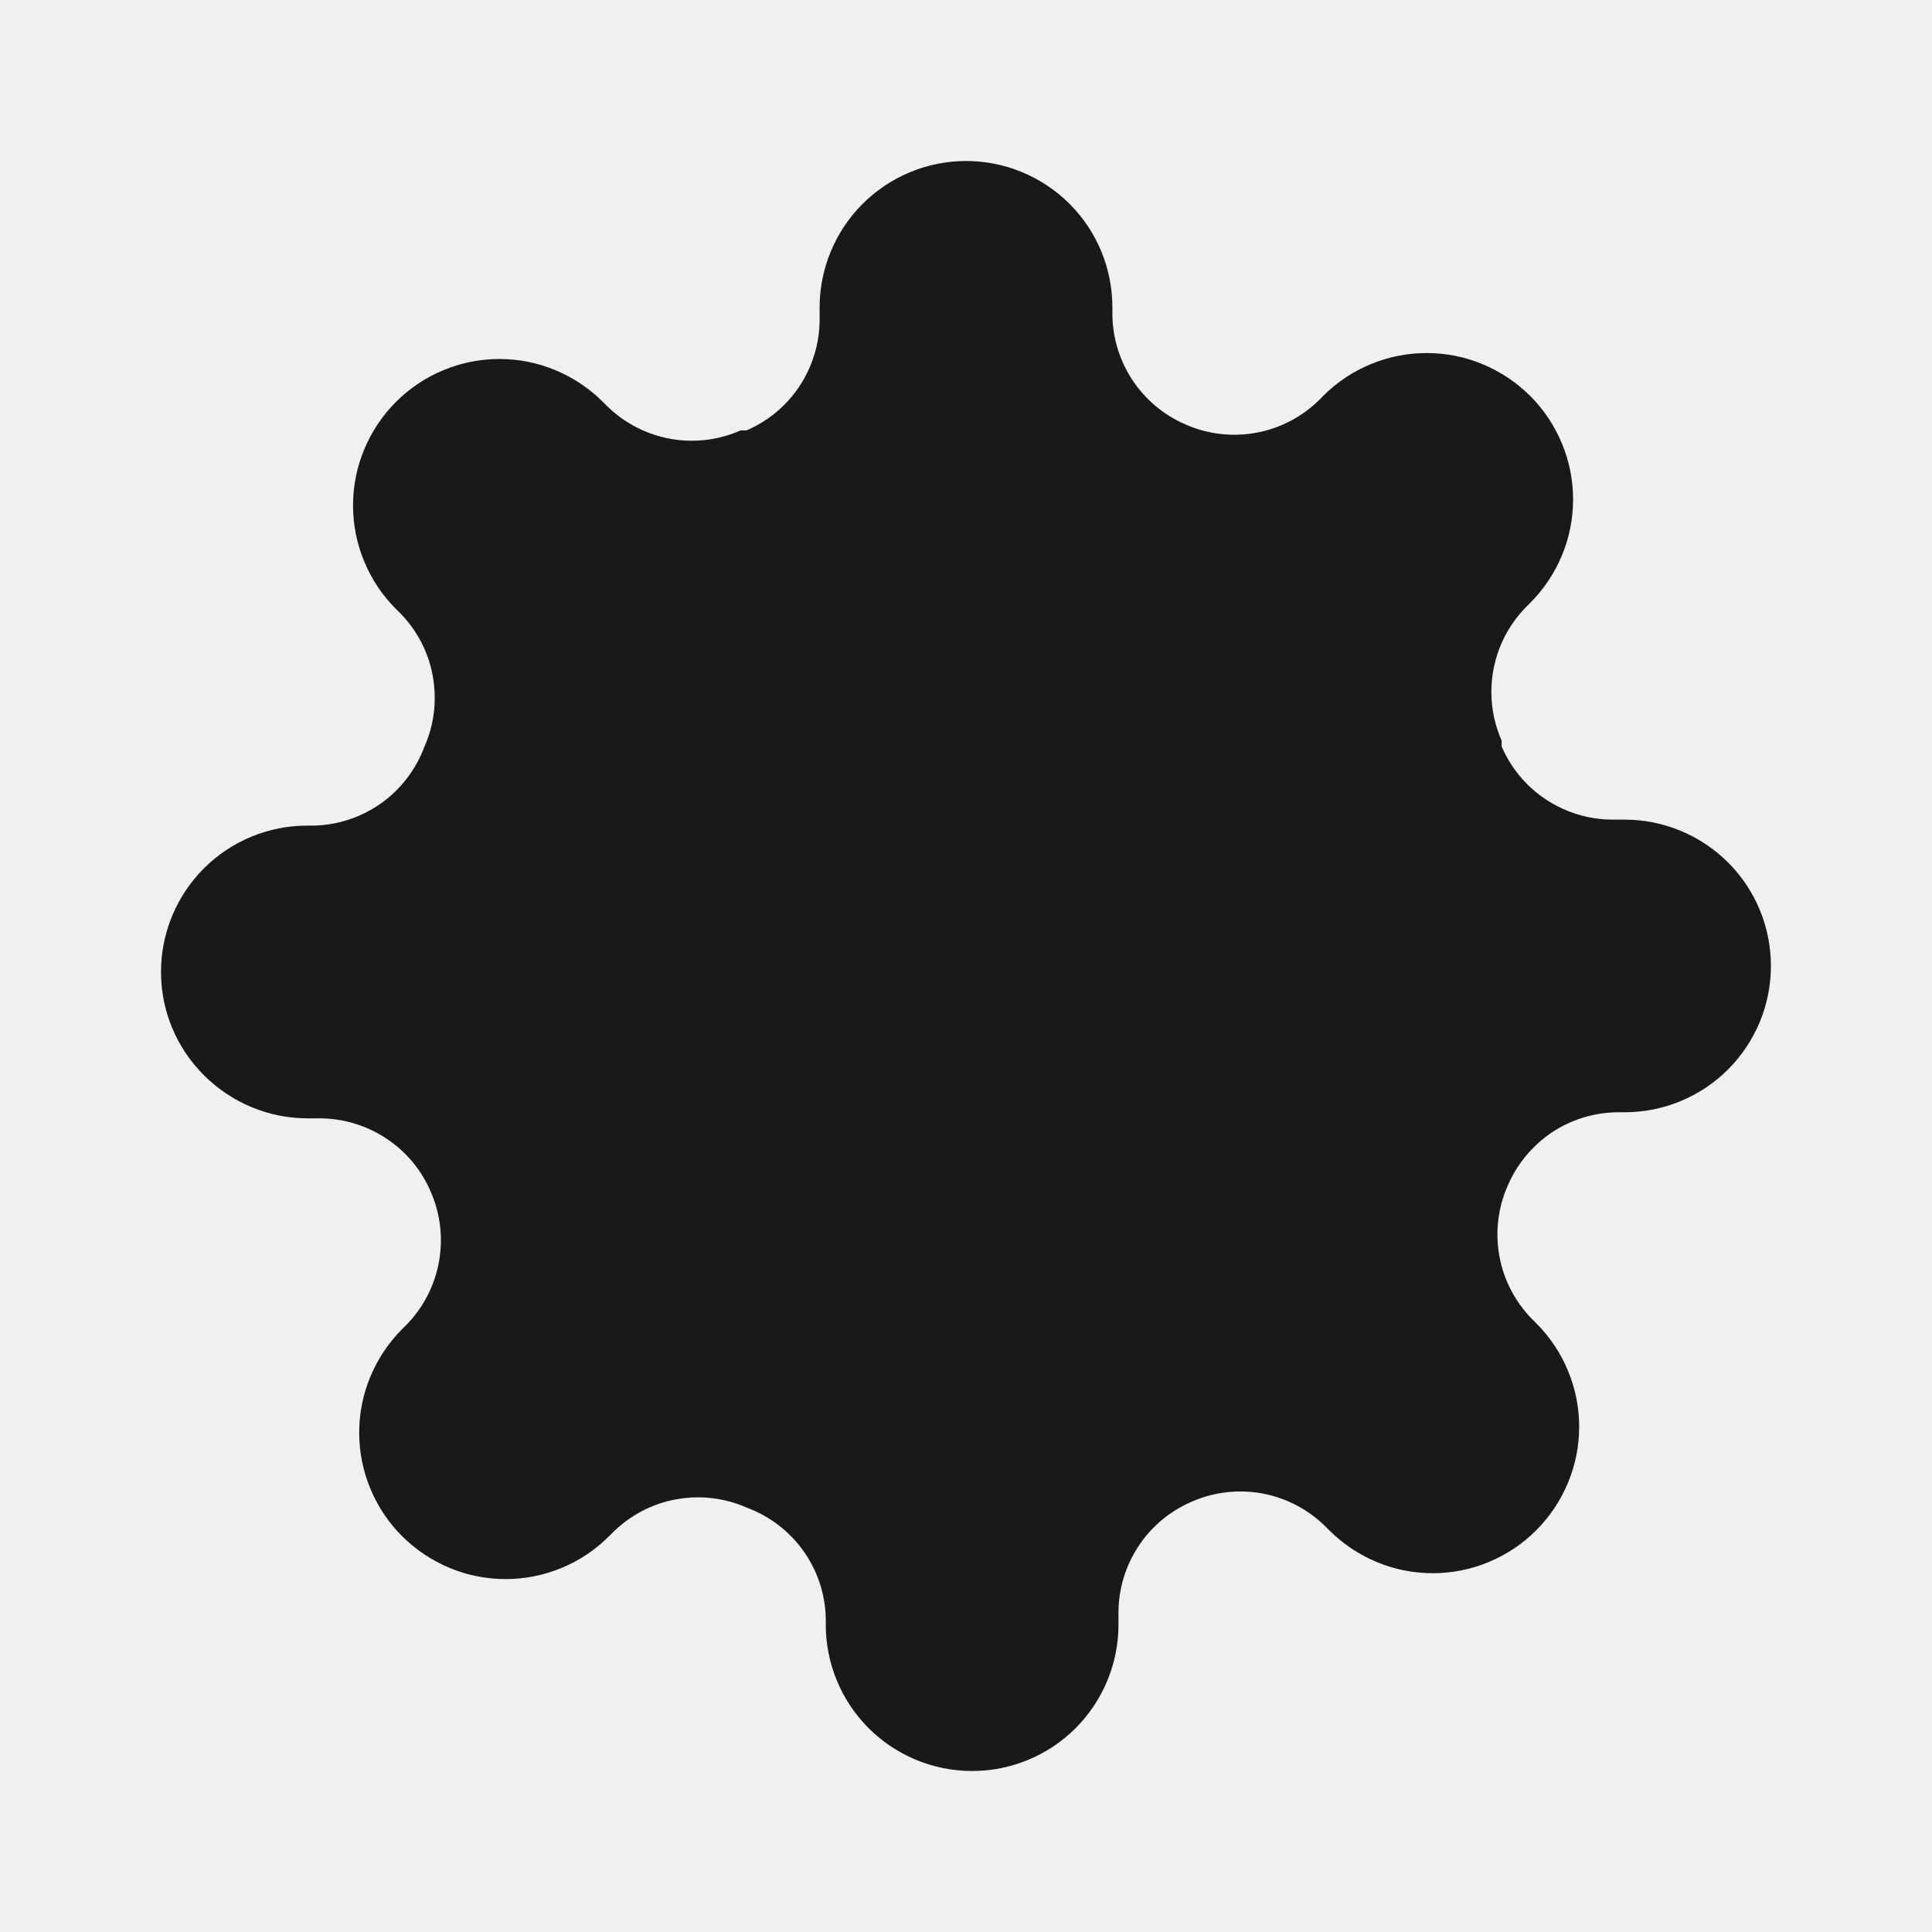
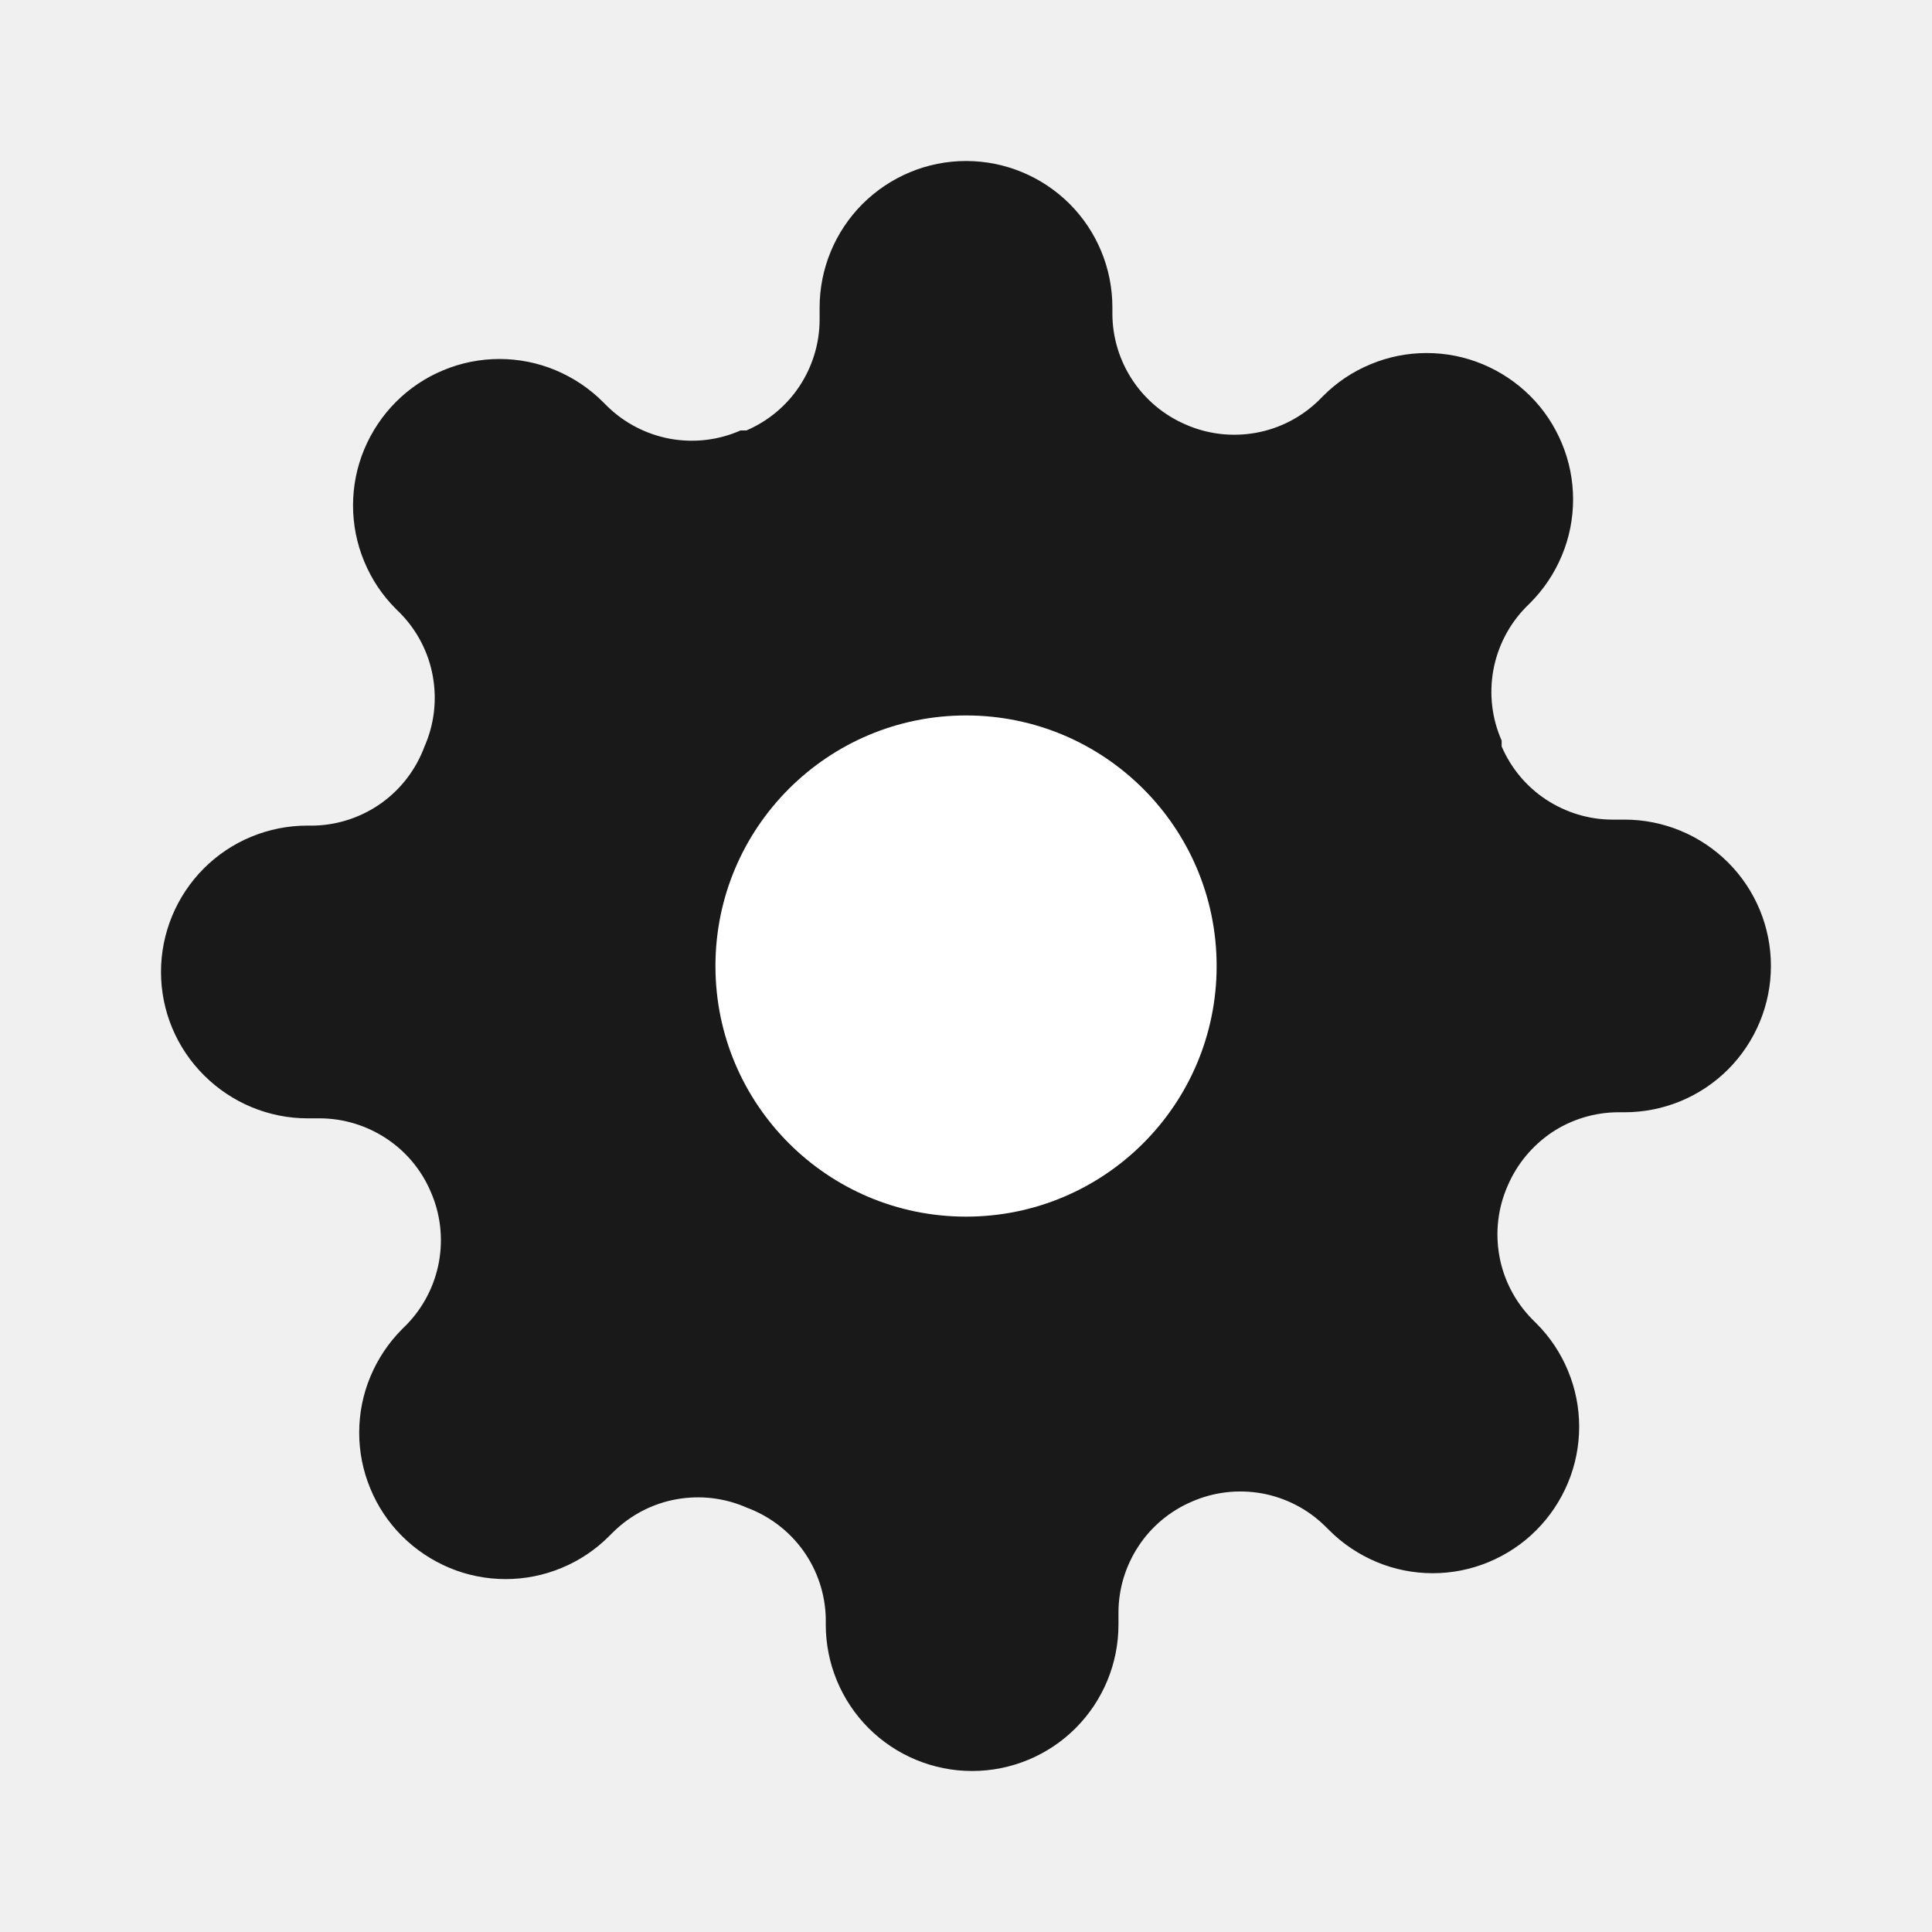
<svg xmlns="http://www.w3.org/2000/svg" width="24" height="24" viewBox="0 0 48 48" fill="none">
-   <style>path{fill:#191919}@media(prefers-color-scheme:dark){path{fill:#fff}}</style>
-   <path d="M37.459 29.457C37.216 30.006 37.145 30.613 37.251 31.204C37.357 31.795 37.64 32.339 38.059 32.768L38.167 32.876C38.506 33.213 38.775 33.616 38.956 34.056C39.14 34.496 39.234 34.97 39.234 35.448C39.234 35.926 39.14 36.399 38.956 36.839C38.773 37.28 38.504 37.682 38.167 38.019C37.831 38.358 37.428 38.624 36.988 38.808C36.547 38.992 36.074 39.086 35.596 39.086C35.118 39.086 34.645 38.992 34.204 38.808C33.764 38.624 33.361 38.356 33.025 38.019L32.916 37.911C32.488 37.492 31.944 37.211 31.353 37.103C30.762 36.997 30.154 37.068 29.605 37.31C29.069 37.541 28.609 37.922 28.287 38.412C27.964 38.902 27.79 39.472 27.788 40.056V40.364C27.788 41.33 27.404 42.253 26.723 42.936C26.04 43.618 25.115 44 24.152 44C23.186 44 22.263 43.616 21.581 42.936C20.898 42.253 20.516 41.327 20.516 40.364V40.202C20.502 39.599 20.307 39.017 19.958 38.528C19.607 38.038 19.117 37.666 18.552 37.456C18.004 37.214 17.396 37.143 16.805 37.249C16.214 37.355 15.67 37.638 15.242 38.057L15.133 38.165C14.796 38.504 14.394 38.773 13.954 38.954C13.513 39.138 13.04 39.232 12.562 39.232C12.084 39.232 11.611 39.138 11.17 38.954C10.73 38.77 10.327 38.502 9.99 38.165C9.651 37.828 9.383 37.426 9.202 36.985C9.018 36.545 8.924 36.072 8.924 35.594C8.924 35.116 9.018 34.642 9.202 34.202C9.385 33.762 9.654 33.359 9.99 33.022L10.099 32.914C10.518 32.485 10.798 31.941 10.906 31.35C11.012 30.759 10.942 30.152 10.699 29.603C10.469 29.066 10.087 28.607 9.597 28.285C9.107 27.962 8.538 27.788 7.954 27.785H7.645C6.68 27.785 5.757 27.401 5.074 26.721C4.384 26.038 4 25.113 4 24.147C4 23.182 4.384 22.259 5.064 21.576C5.747 20.893 6.67 20.512 7.636 20.512H7.801C8.403 20.497 8.985 20.302 9.475 19.953C9.965 19.602 10.337 19.113 10.546 18.548C10.789 17.999 10.859 17.391 10.753 16.8C10.647 16.209 10.365 15.665 9.946 15.237L9.837 15.129C9.498 14.792 9.23 14.389 9.049 13.949C8.865 13.508 8.771 13.035 8.771 12.557C8.771 12.079 8.865 11.606 9.049 11.165C9.232 10.725 9.501 10.322 9.837 9.986C10.174 9.647 10.577 9.378 11.017 9.197C11.457 9.013 11.931 8.919 12.409 8.919C12.887 8.919 13.36 9.013 13.8 9.197C14.241 9.381 14.643 9.649 14.98 9.986L15.088 10.094C15.517 10.513 16.061 10.793 16.652 10.902C17.243 11.008 17.851 10.937 18.399 10.694H18.545C19.082 10.464 19.541 10.082 19.864 9.593C20.186 9.105 20.361 8.533 20.363 7.949V7.64C20.363 6.675 20.747 5.752 21.427 5.069C22.113 4.384 23.038 4 24.001 4C24.967 4 25.89 4.384 26.573 5.064C27.255 5.747 27.637 6.67 27.637 7.636V7.801C27.639 8.385 27.814 8.957 28.136 9.444C28.459 9.932 28.918 10.315 29.455 10.546C30.003 10.789 30.611 10.859 31.202 10.753C31.793 10.647 32.337 10.365 32.766 9.946L32.874 9.837C33.211 9.498 33.613 9.23 34.054 9.049C34.494 8.865 34.967 8.771 35.445 8.771C35.923 8.771 36.397 8.865 36.837 9.049C37.277 9.232 37.68 9.501 38.017 9.837C38.356 10.174 38.622 10.577 38.805 11.017C38.989 11.457 39.083 11.931 39.083 12.409C39.083 12.887 38.989 13.36 38.805 13.8C38.622 14.241 38.353 14.643 38.017 14.98L37.908 15.088C37.489 15.517 37.209 16.061 37.101 16.652C36.995 17.243 37.065 17.851 37.308 18.399V18.545C37.539 19.082 37.92 19.541 38.41 19.864C38.9 20.186 39.469 20.361 40.053 20.363H40.362C41.327 20.363 42.25 20.747 42.933 21.427C43.616 22.11 43.998 23.033 43.998 23.999C43.998 24.964 43.614 25.887 42.933 26.57C42.25 27.253 41.325 27.634 40.362 27.634H40.199C39.615 27.637 39.043 27.811 38.556 28.134C38.071 28.461 37.689 28.92 37.459 29.457Z" />
-   <path d="M24.001 30.227C27.44 30.227 30.227 27.44 30.227 24.001C30.227 20.563 27.44 17.775 24.001 17.775C20.563 17.775 17.775 20.563 17.775 24.001C17.775 27.44 20.563 30.227 24.001 30.227Z" />
+   <style>
+ .bg{fill:#191919}.dot{fill:#fff}
+ @media(prefers-color-scheme:dark){.bg{fill:#fff}.dot{fill:#191919}}
+ </style>
+   <path class="bg" d="M37.459 29.457C37.216 30.006 37.145 30.613 37.251 31.204C37.357 31.795 37.64 32.339 38.059 32.768L38.167 32.876C38.506 33.213 38.775 33.616 38.956 34.056C39.14 34.496 39.234 34.97 39.234 35.448C39.234 35.926 39.14 36.399 38.956 36.839C38.773 37.28 38.504 37.682 38.167 38.019C37.831 38.358 37.428 38.624 36.988 38.808C36.547 38.992 36.074 39.086 35.596 39.086C35.118 39.086 34.645 38.992 34.204 38.808C33.764 38.624 33.361 38.356 33.025 38.019L32.916 37.911C32.488 37.492 31.944 37.211 31.353 37.103C30.762 36.997 30.154 37.068 29.605 37.31C29.069 37.541 28.609 37.922 28.287 38.412C27.964 38.902 27.79 39.472 27.788 40.056V40.364C27.788 41.33 27.404 42.253 26.723 42.936C26.04 43.618 25.115 44 24.152 44C23.186 44 22.263 43.616 21.581 42.936C20.898 42.253 20.516 41.327 20.516 40.364V40.202C20.502 39.599 20.307 39.017 19.958 38.528C19.607 38.038 19.117 37.666 18.552 37.456C18.004 37.214 17.396 37.143 16.805 37.249C16.214 37.355 15.67 37.638 15.242 38.057L15.133 38.165C14.796 38.504 14.394 38.773 13.954 38.954C13.513 39.138 13.04 39.232 12.562 39.232C12.084 39.232 11.611 39.138 11.17 38.954C10.73 38.77 10.327 38.502 9.99 38.165C9.651 37.828 9.383 37.426 9.202 36.985C9.018 36.545 8.924 36.072 8.924 35.594C8.924 35.116 9.018 34.642 9.202 34.202C9.385 33.762 9.654 33.359 9.99 33.022L10.099 32.914C10.518 32.485 10.798 31.941 10.906 31.35C11.012 30.759 10.942 30.152 10.699 29.603C10.469 29.066 10.087 28.607 9.597 28.285C9.107 27.962 8.538 27.788 7.954 27.785H7.645C6.68 27.785 5.757 27.401 5.074 26.721C4.384 26.038 4 25.113 4 24.147C4 23.182 4.384 22.259 5.064 21.576C5.747 20.893 6.67 20.512 7.636 20.512H7.801C8.403 20.497 8.985 20.302 9.475 19.953C9.965 19.602 10.337 19.113 10.546 18.548C10.789 17.999 10.859 17.391 10.753 16.8C10.647 16.209 10.365 15.665 9.946 15.237L9.837 15.129C9.498 14.792 9.23 14.389 9.049 13.949C8.865 13.508 8.771 13.035 8.771 12.557C8.771 12.079 8.865 11.606 9.049 11.165C9.232 10.725 9.501 10.322 9.837 9.986C10.174 9.647 10.577 9.378 11.017 9.197C11.457 9.013 11.931 8.919 12.409 8.919C12.887 8.919 13.36 9.013 13.8 9.197C14.241 9.381 14.643 9.649 14.98 9.986L15.088 10.094C15.517 10.513 16.061 10.793 16.652 10.902C17.243 11.008 17.851 10.937 18.399 10.694H18.545C19.082 10.464 19.541 10.082 19.864 9.593C20.186 9.105 20.361 8.533 20.363 7.949V7.64C20.363 6.675 20.747 5.752 21.427 5.069C22.113 4.384 23.038 4 24.001 4C24.967 4 25.89 4.384 26.573 5.064C27.255 5.747 27.637 6.67 27.637 7.636V7.801C27.639 8.385 27.814 8.957 28.136 9.444C28.459 9.932 28.918 10.315 29.455 10.546C30.003 10.789 30.611 10.859 31.202 10.753C31.793 10.647 32.337 10.365 32.766 9.946L32.874 9.837C33.211 9.498 33.613 9.23 34.054 9.049C34.494 8.865 34.967 8.771 35.445 8.771C35.923 8.771 36.397 8.865 36.837 9.049C37.277 9.232 37.68 9.501 38.017 9.837C38.356 10.174 38.622 10.577 38.805 11.017C38.989 11.457 39.083 11.931 39.083 12.409C39.083 12.887 38.989 13.36 38.805 13.8C38.622 14.241 38.353 14.643 38.017 14.98L37.908 15.088C37.489 15.517 37.209 16.061 37.101 16.652C36.995 17.243 37.065 17.851 37.308 18.399V18.545C37.539 19.082 37.92 19.541 38.41 19.864C38.9 20.186 39.469 20.361 40.053 20.363H40.362C41.327 20.363 42.25 20.747 42.933 21.427C43.616 22.11 43.998 23.033 43.998 23.999C43.998 24.964 43.614 25.887 42.933 26.57C42.25 27.253 41.325 27.634 40.362 27.634H40.199C39.615 27.637 39.043 27.811 38.556 28.134C38.071 28.461 37.689 28.92 37.459 29.457Z" />
+   <path class="dot" d="M24.001 30.227C27.44 30.227 30.227 27.44 30.227 24.001C30.227 20.563 27.44 17.775 24.001 17.775C20.563 17.775 17.775 20.563 17.775 24.001C17.775 27.44 20.563 30.227 24.001 30.227Z" />
</svg>
